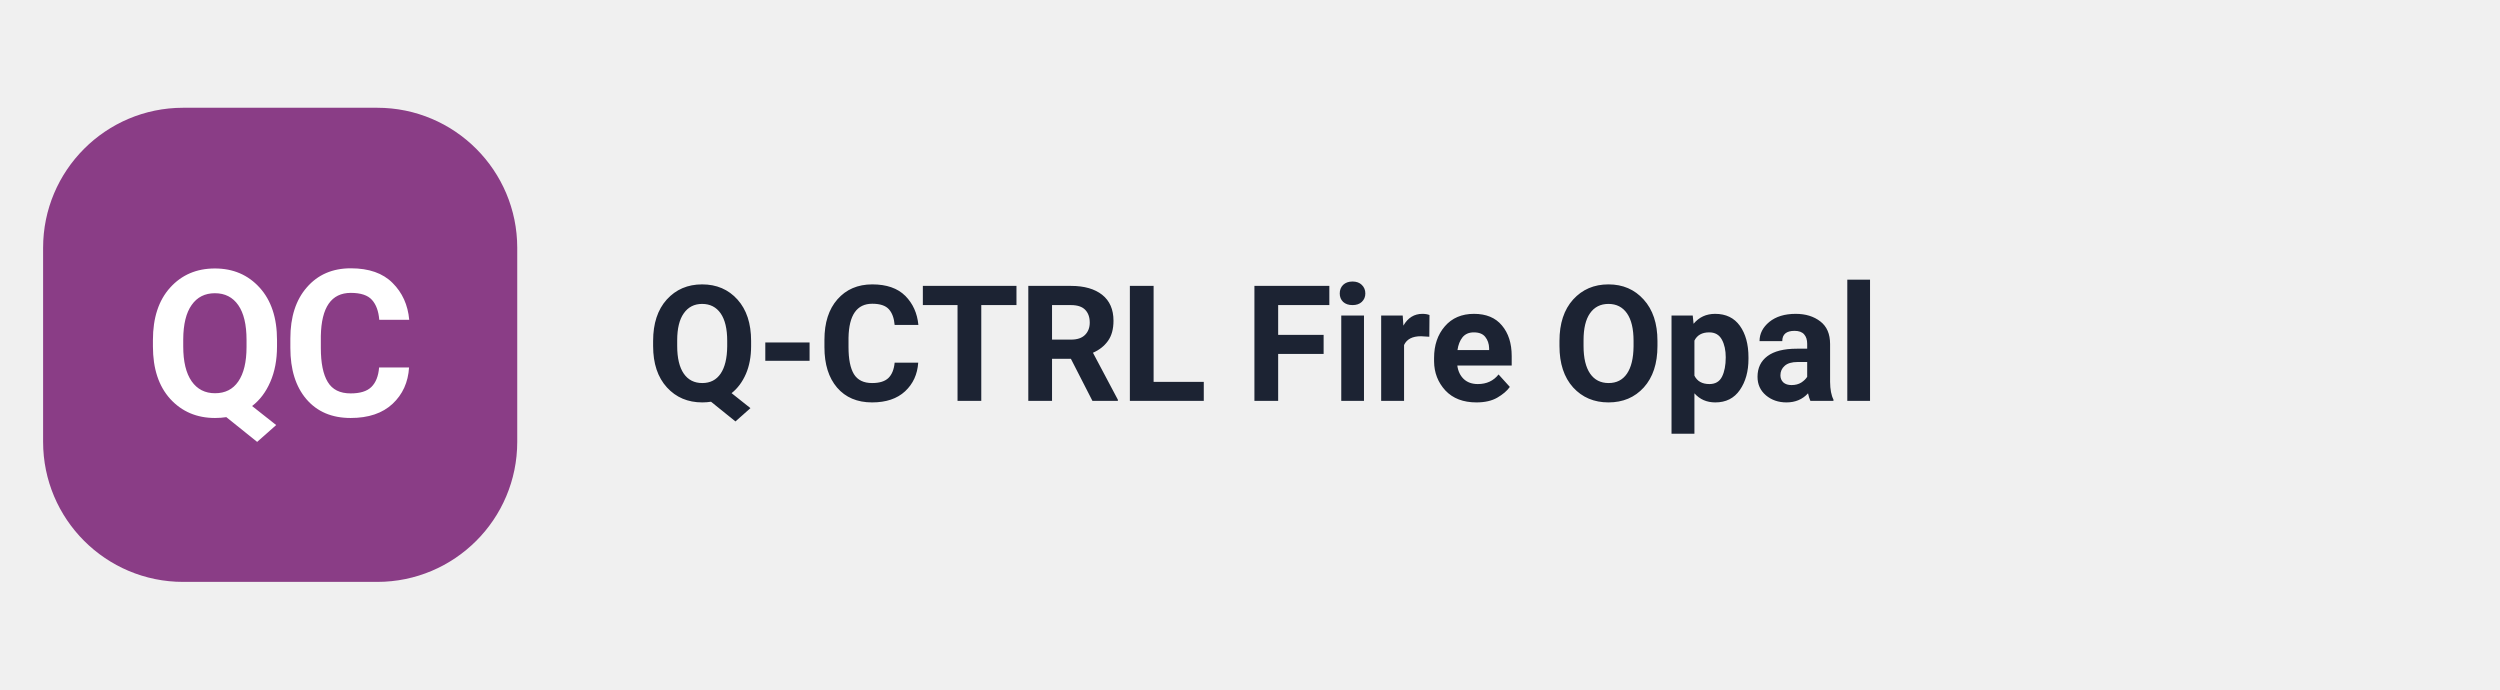
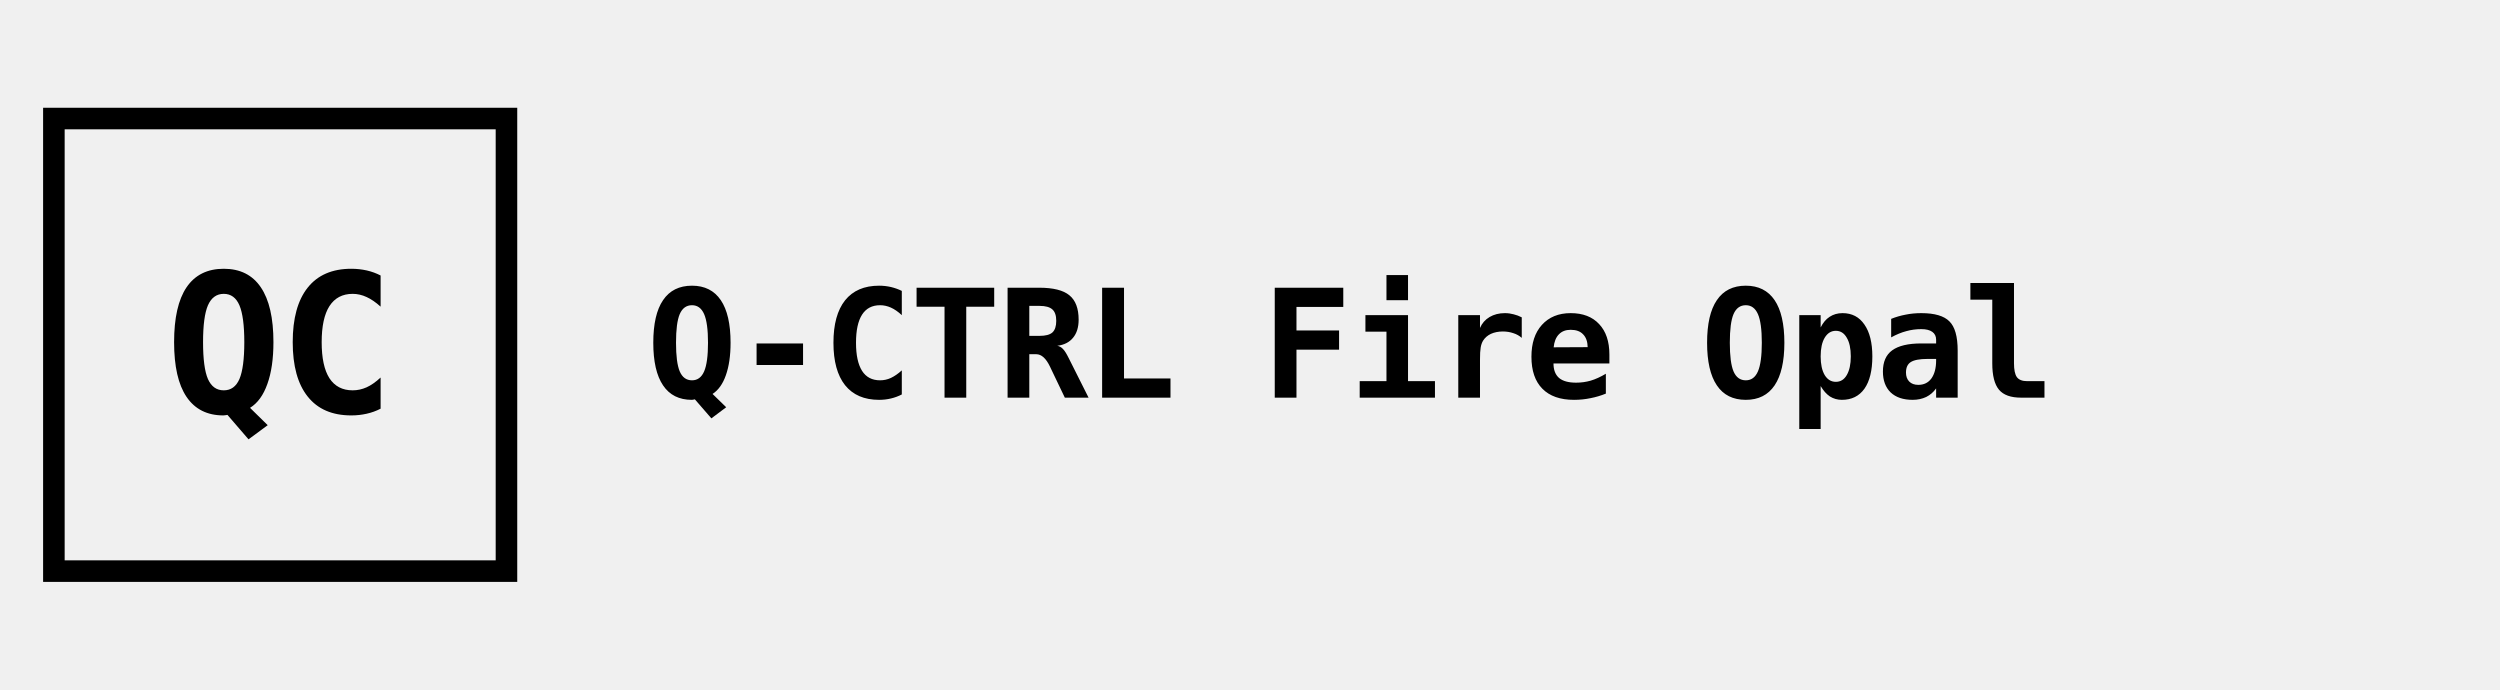
<svg xmlns="http://www.w3.org/2000/svg" data-generated="qpubench" viewBox="0 0 232 64" width="232" height="64" role="img" aria-label="Q-CTRL Fire Opal">
  <style>
-     .wm { font-family: ui-sans-serif, -apple-system, "Segoe UI", Roboto, Helvetica, Arial, sans-serif;
-            font-weight: 600; fill: #1c2333; letter-spacing: -0.01em; }
-     .mg { font-family: ui-sans-serif, -apple-system, "Segoe UI", Roboto, Helvetica, Arial, sans-serif;
-            font-weight: 700; fill: #ffffff; letter-spacing: -0.02em; }
-     @media (prefers-color-scheme: dark) { .wm { fill: #e6ebf5; } }
+     text { font-family: "IBM Plex Mono", ui-monospace, SFMono-Regular, Menlo, Consolas, monospace; fill: #000000; letter-spacing: -0.02em; }
+     .wm { font-weight: 600; }
+     .mg { font-weight: 600; }
  </style>
-   <rect x="4" y="10" width="44" height="44" rx="13" fill="#8a3d86" />
-   <text class="mg" x="26" y="38.6" font-size="19" text-anchor="middle">QC</text>
-   <text class="wm" x="60" y="37.2" font-size="15">Q-CTRL Fire Opal</text>
+   <rect x="5" y="11" width="42" height="42" fill="none" stroke="#000000" stroke-width="2" />
+   <text class="mg" x="26" y="38.3" font-size="18" text-anchor="middle">QC</text>
+   <text class="wm" x="60" y="36.9" font-size="14">Q-CTRL Fire Opal</text>
</svg>
